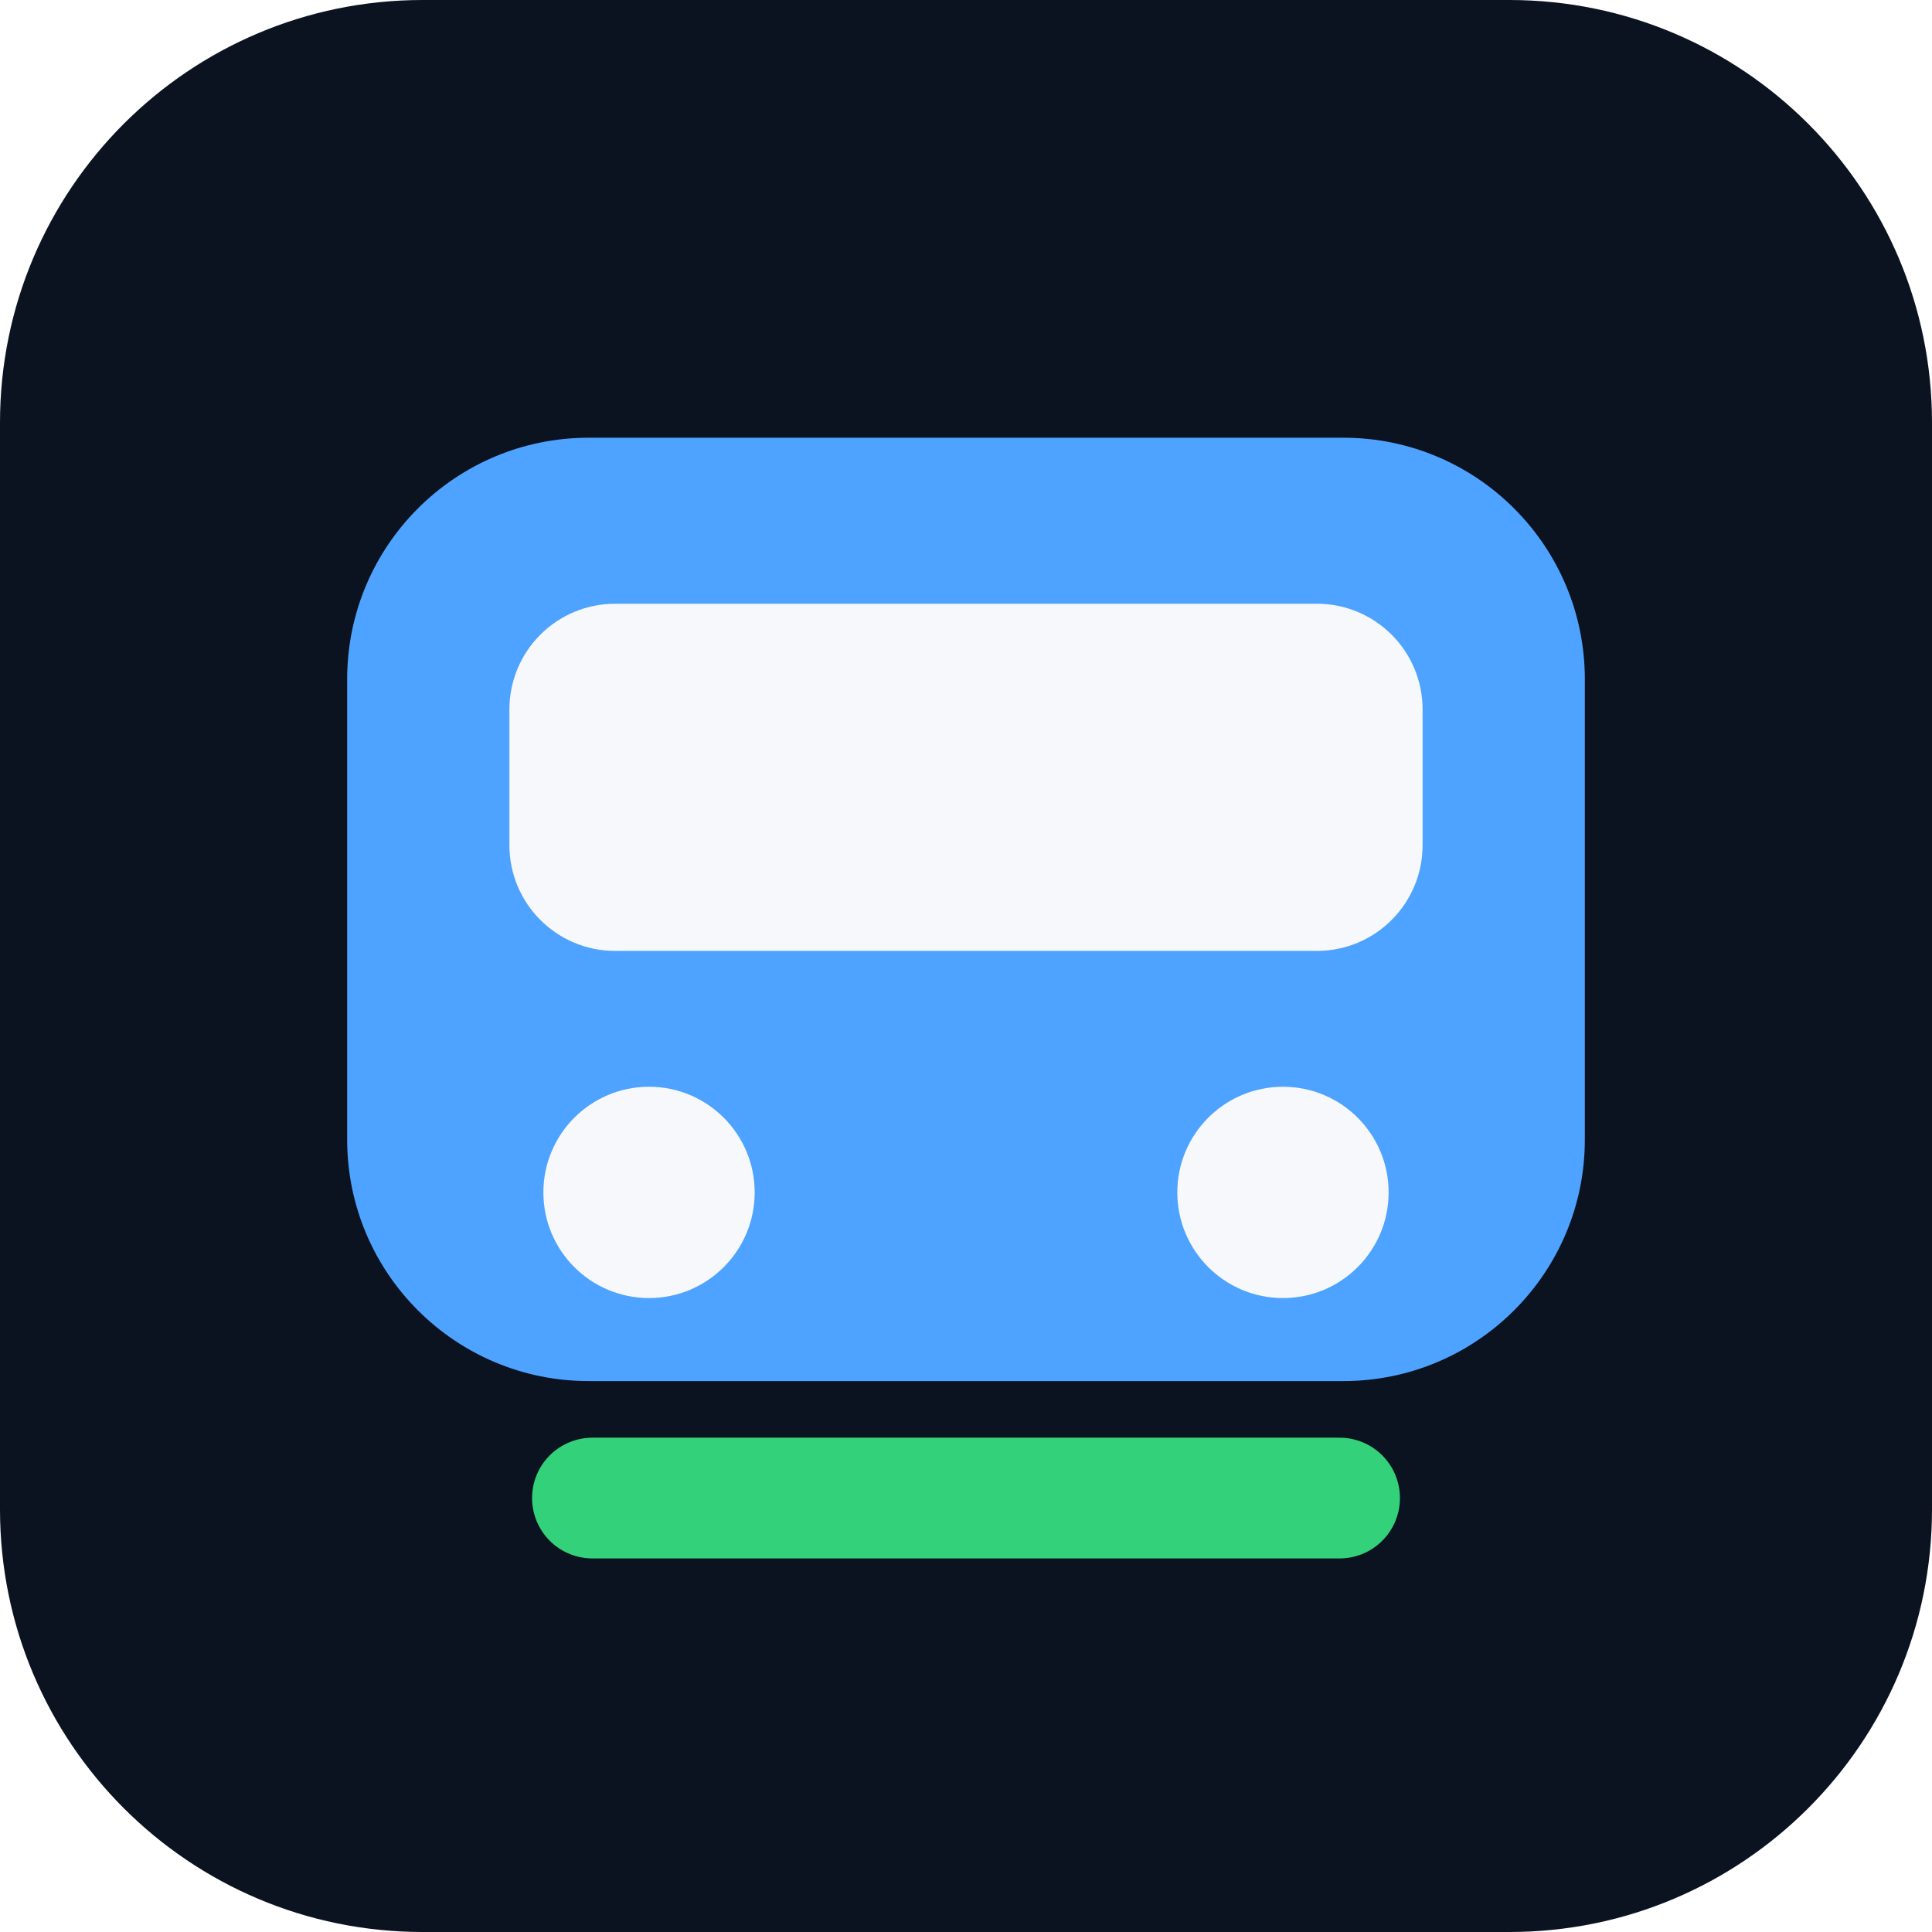
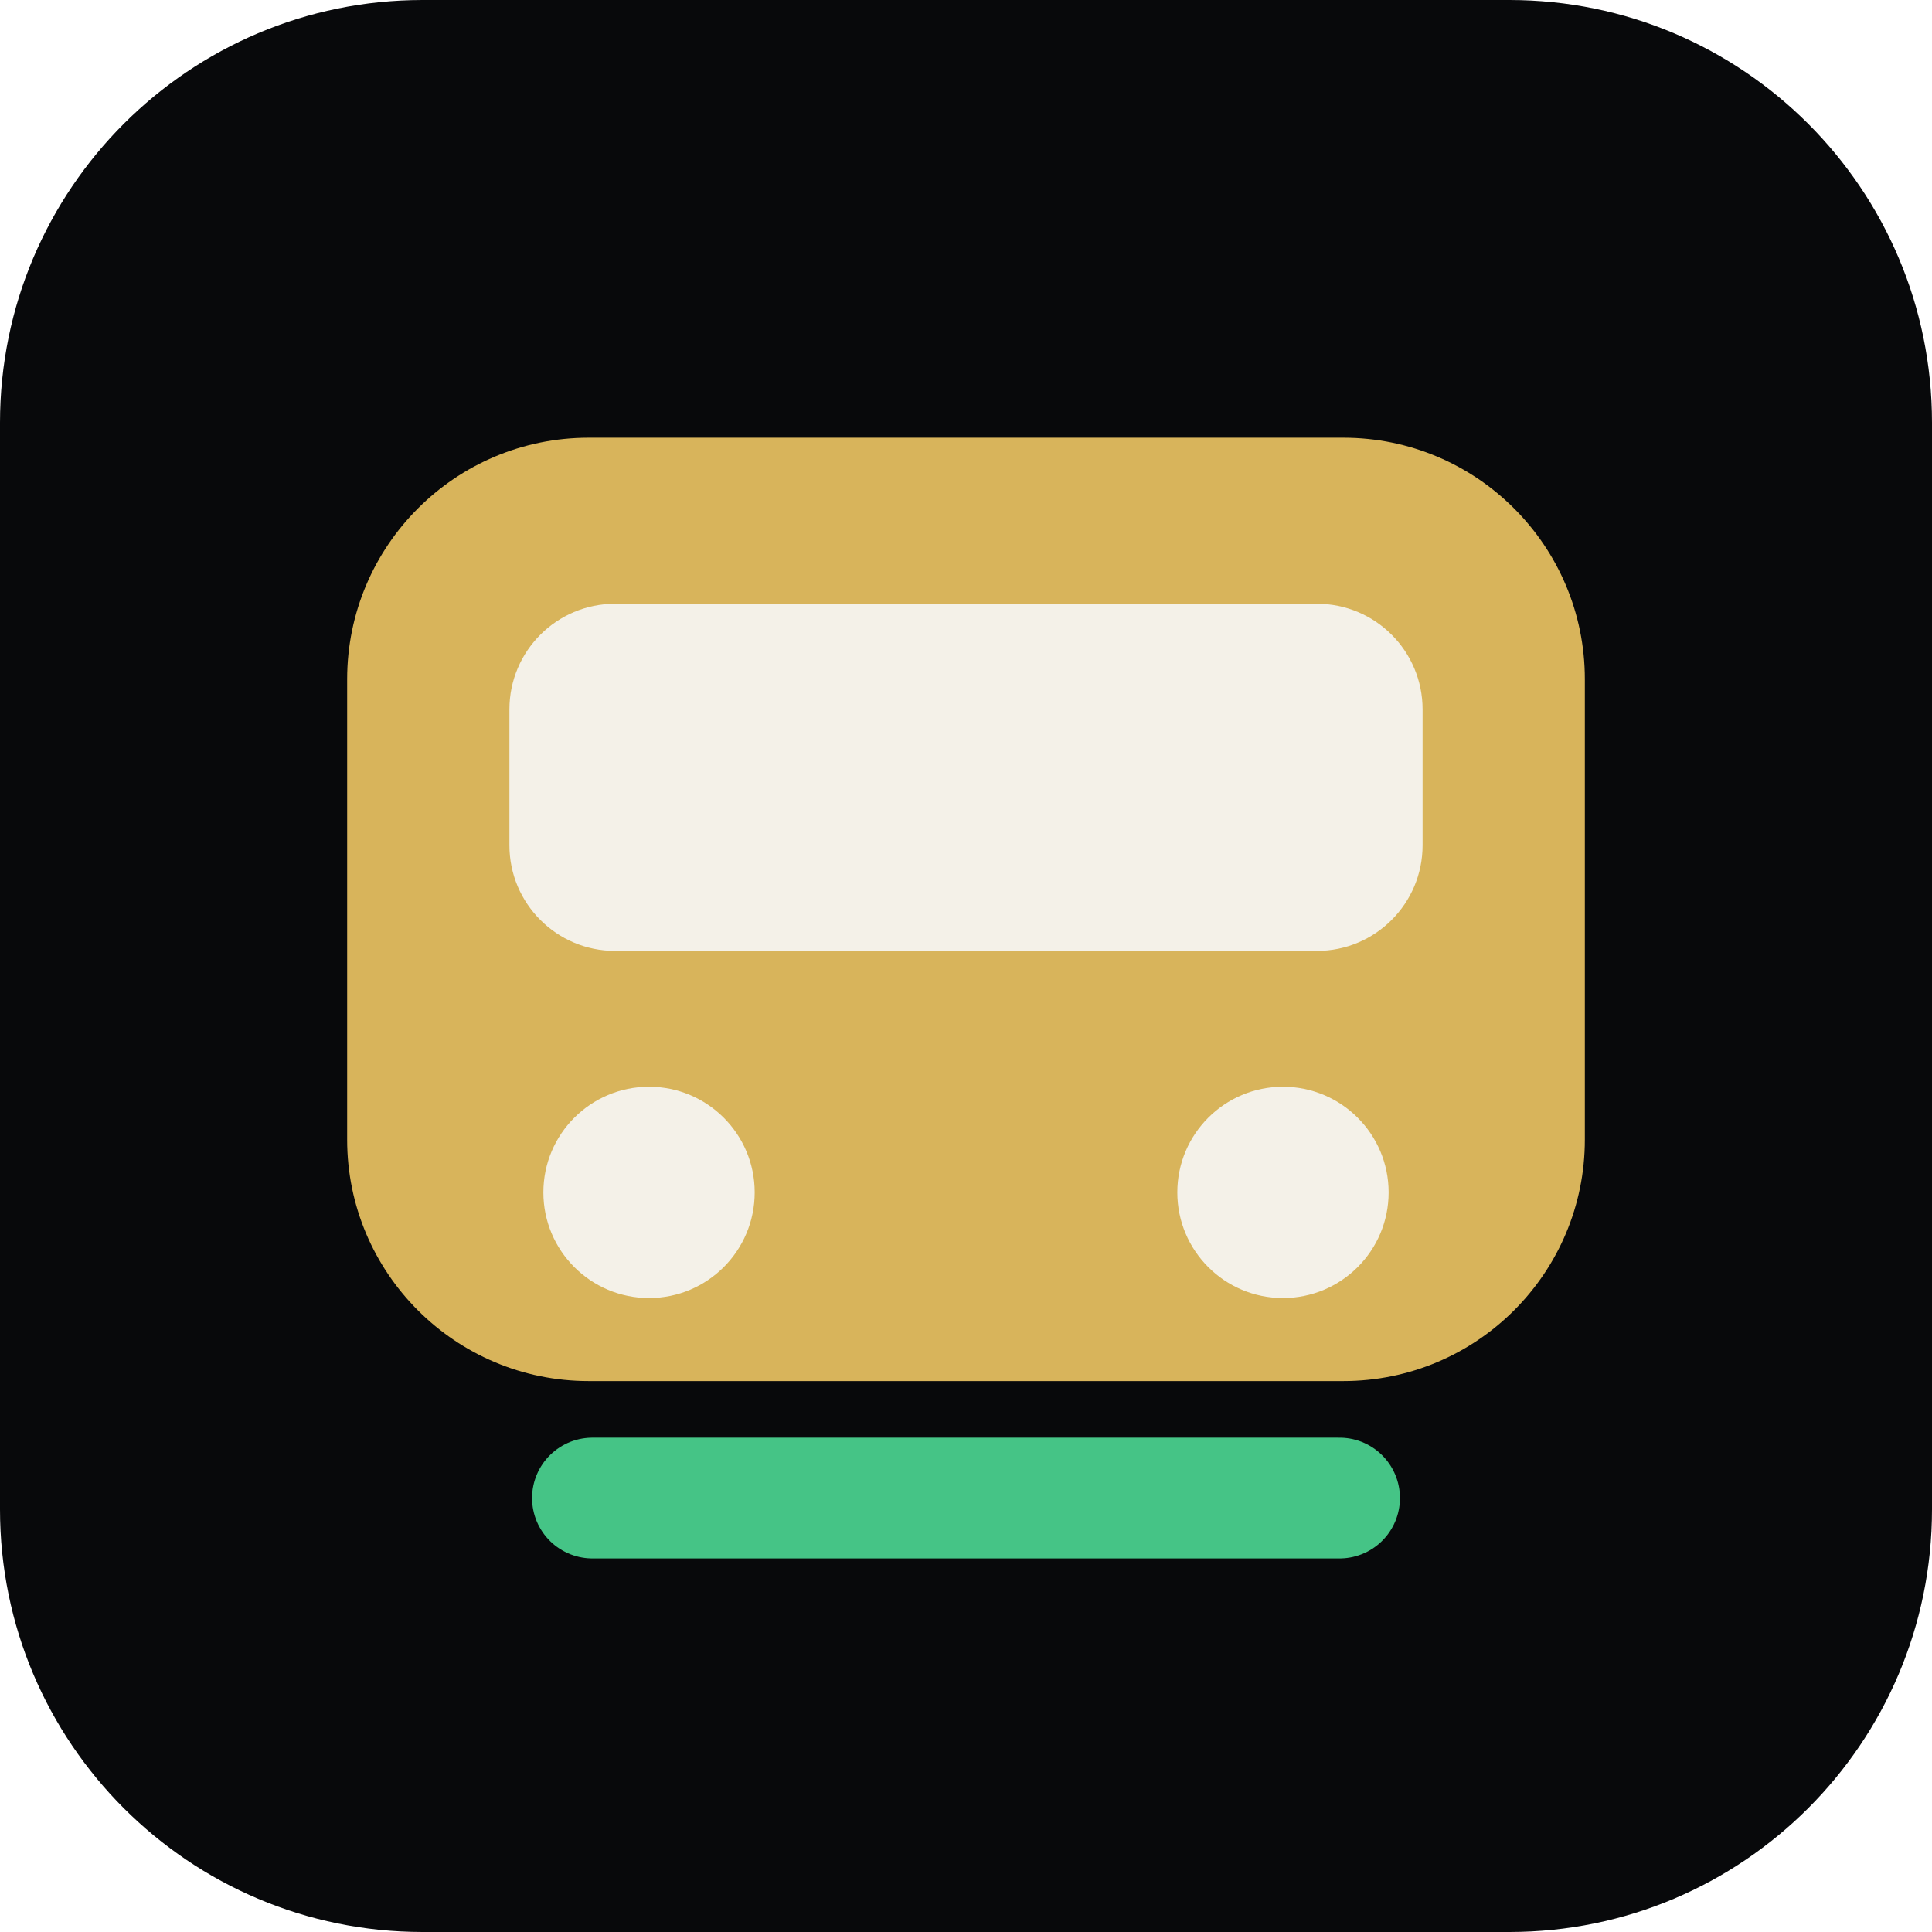
<svg xmlns="http://www.w3.org/2000/svg" viewBox="0 0 512 512">
-   <rect width="512" height="512" rx="112" fill="#0b1220" />
-   <rect x="92" y="116" width="328" height="250" rx="64" fill="#4da3ff" />
-   <rect x="135" y="160" width="242" height="92" rx="28" fill="#f6f8fb" />
-   <circle cx="172" cy="316" r="28" fill="#f6f8fb" />
-   <circle cx="340" cy="316" r="28" fill="#f6f8fb" />
-   <path d="M157 397h198" stroke="#33d17a" stroke-width="32" stroke-linecap="round" />
+   <rect width="512" height="512" rx="112" fill="#08090b" />
+   <rect x="92" y="116" width="328" height="250" rx="64" fill="#d8b45b" />
+   <rect x="135" y="160" width="242" height="92" rx="28" fill="#f4f1e8" />
+   <circle cx="172" cy="316" r="28" fill="#f4f1e8" />
+   <circle cx="340" cy="316" r="28" fill="#f4f1e8" />
+   <path d="M157 397h198" stroke="#45c486" stroke-width="32" stroke-linecap="round" />
</svg>
